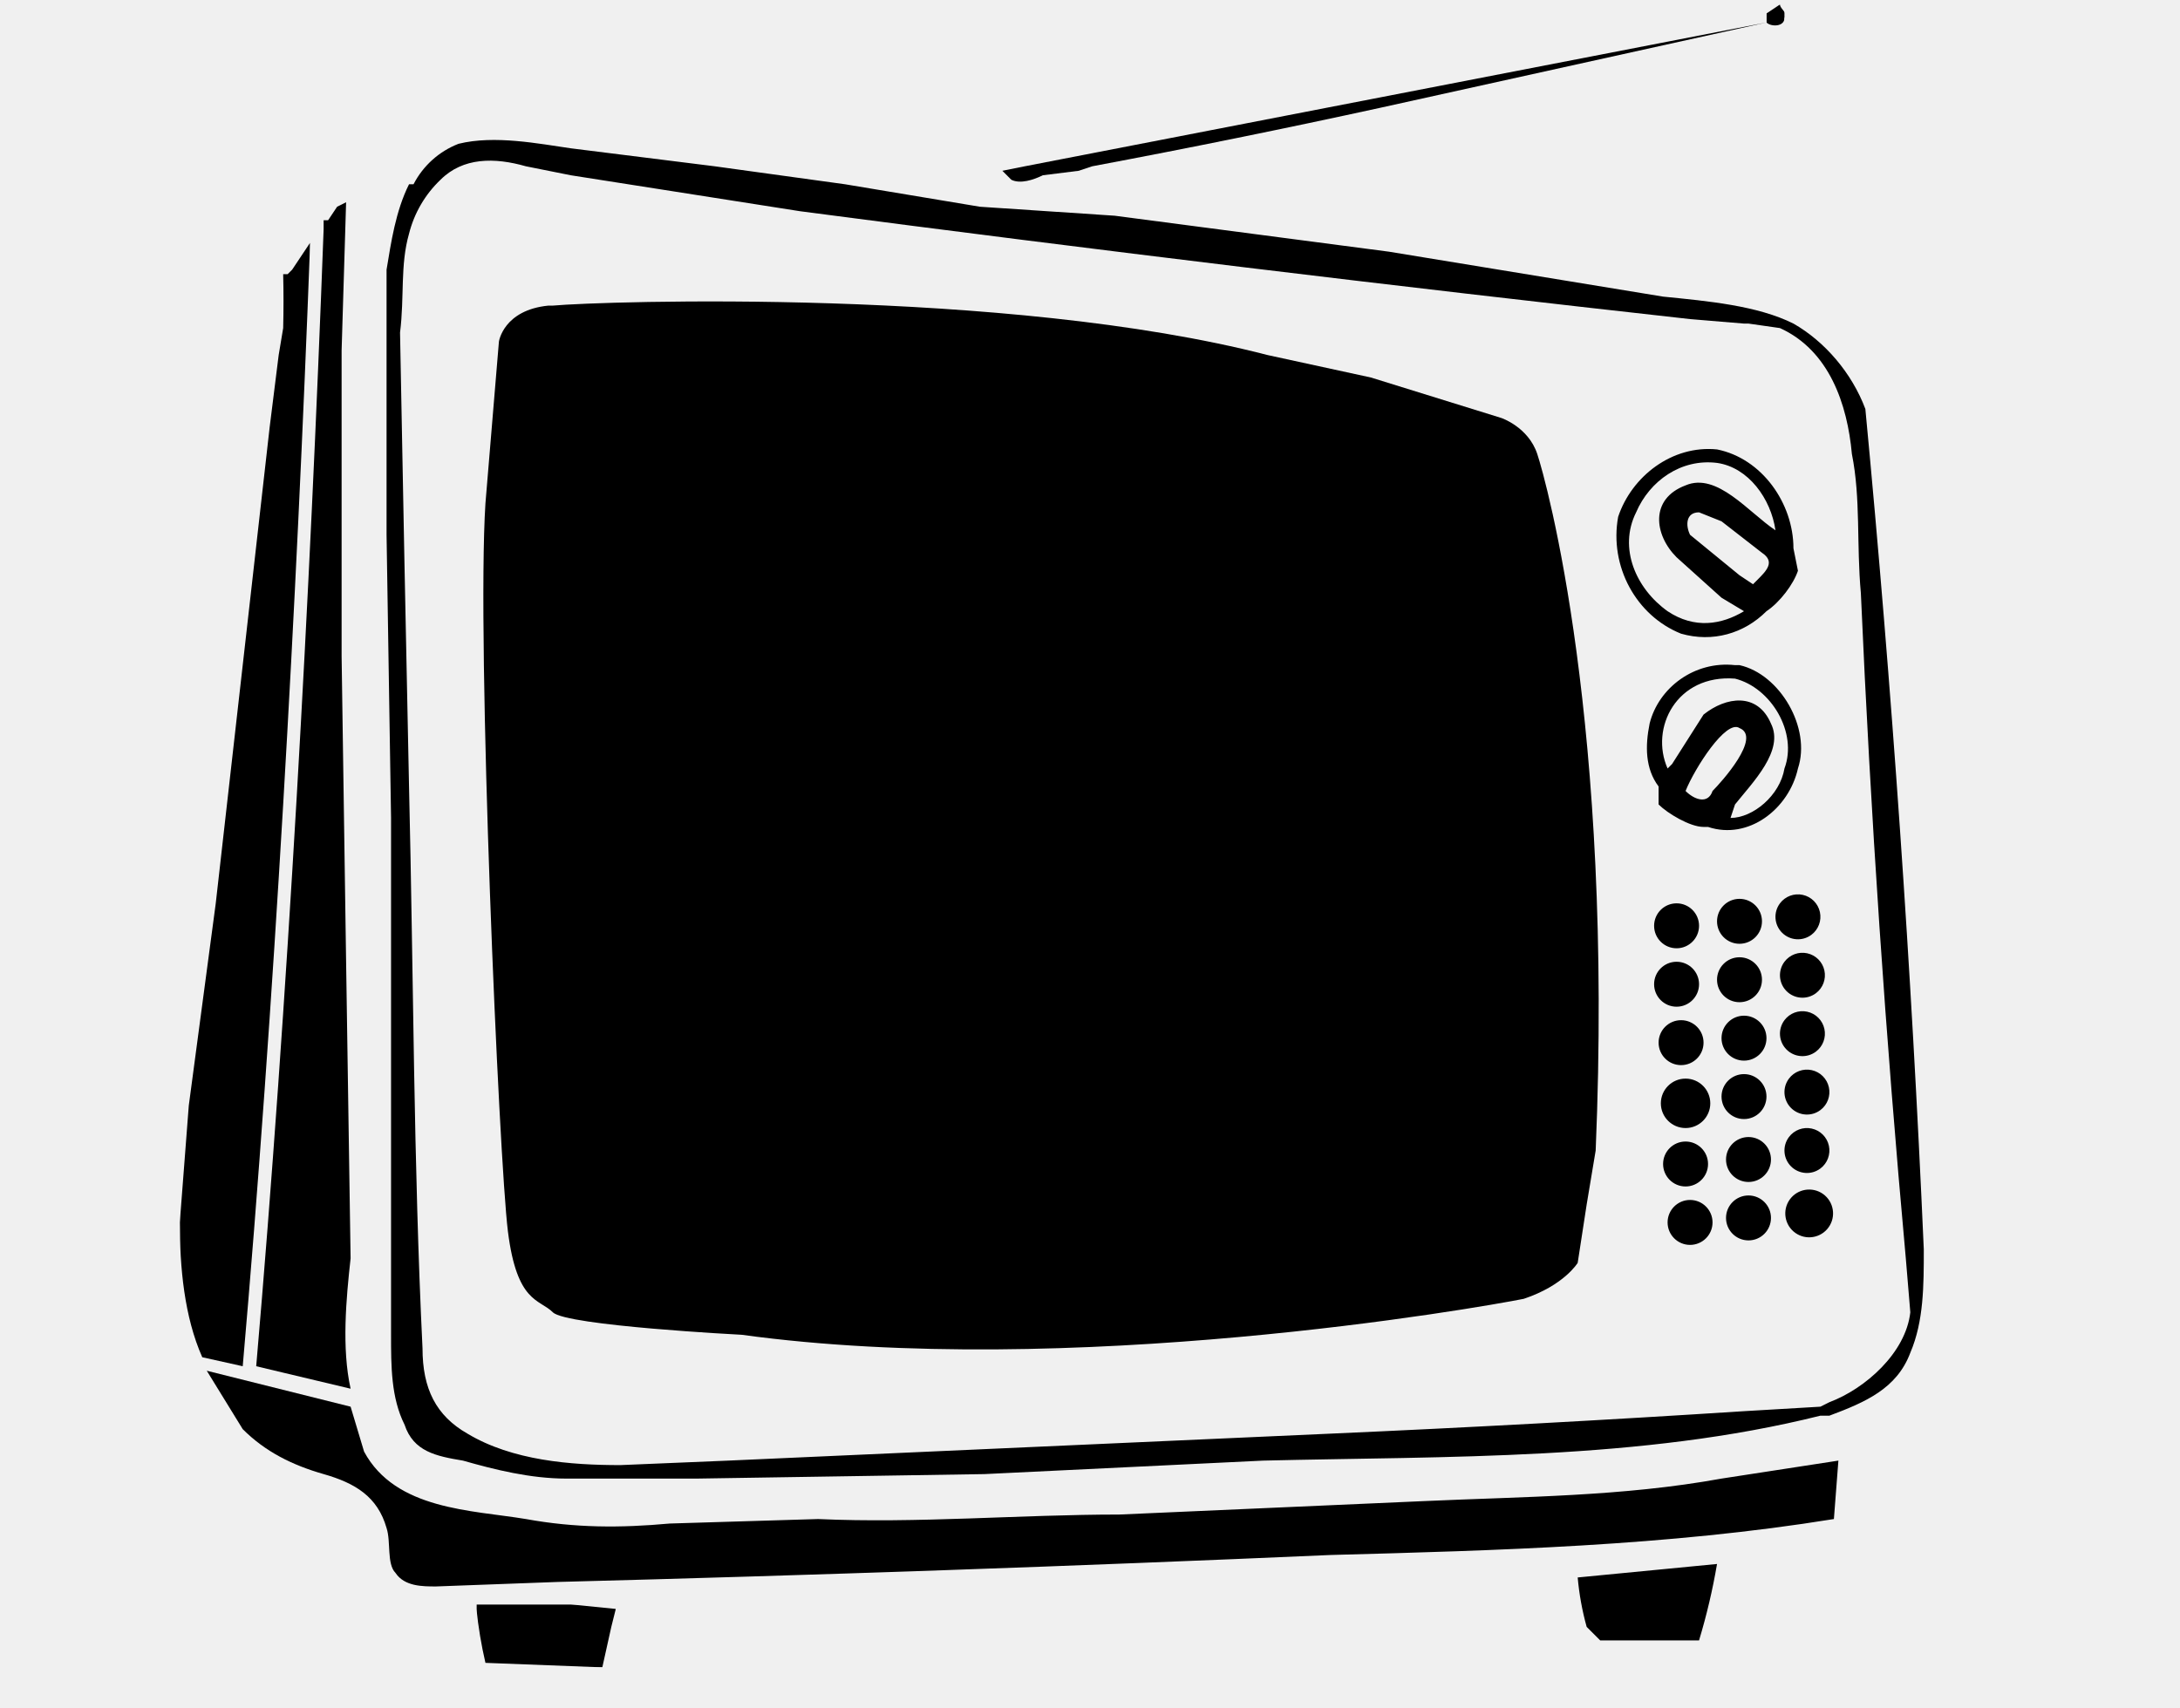
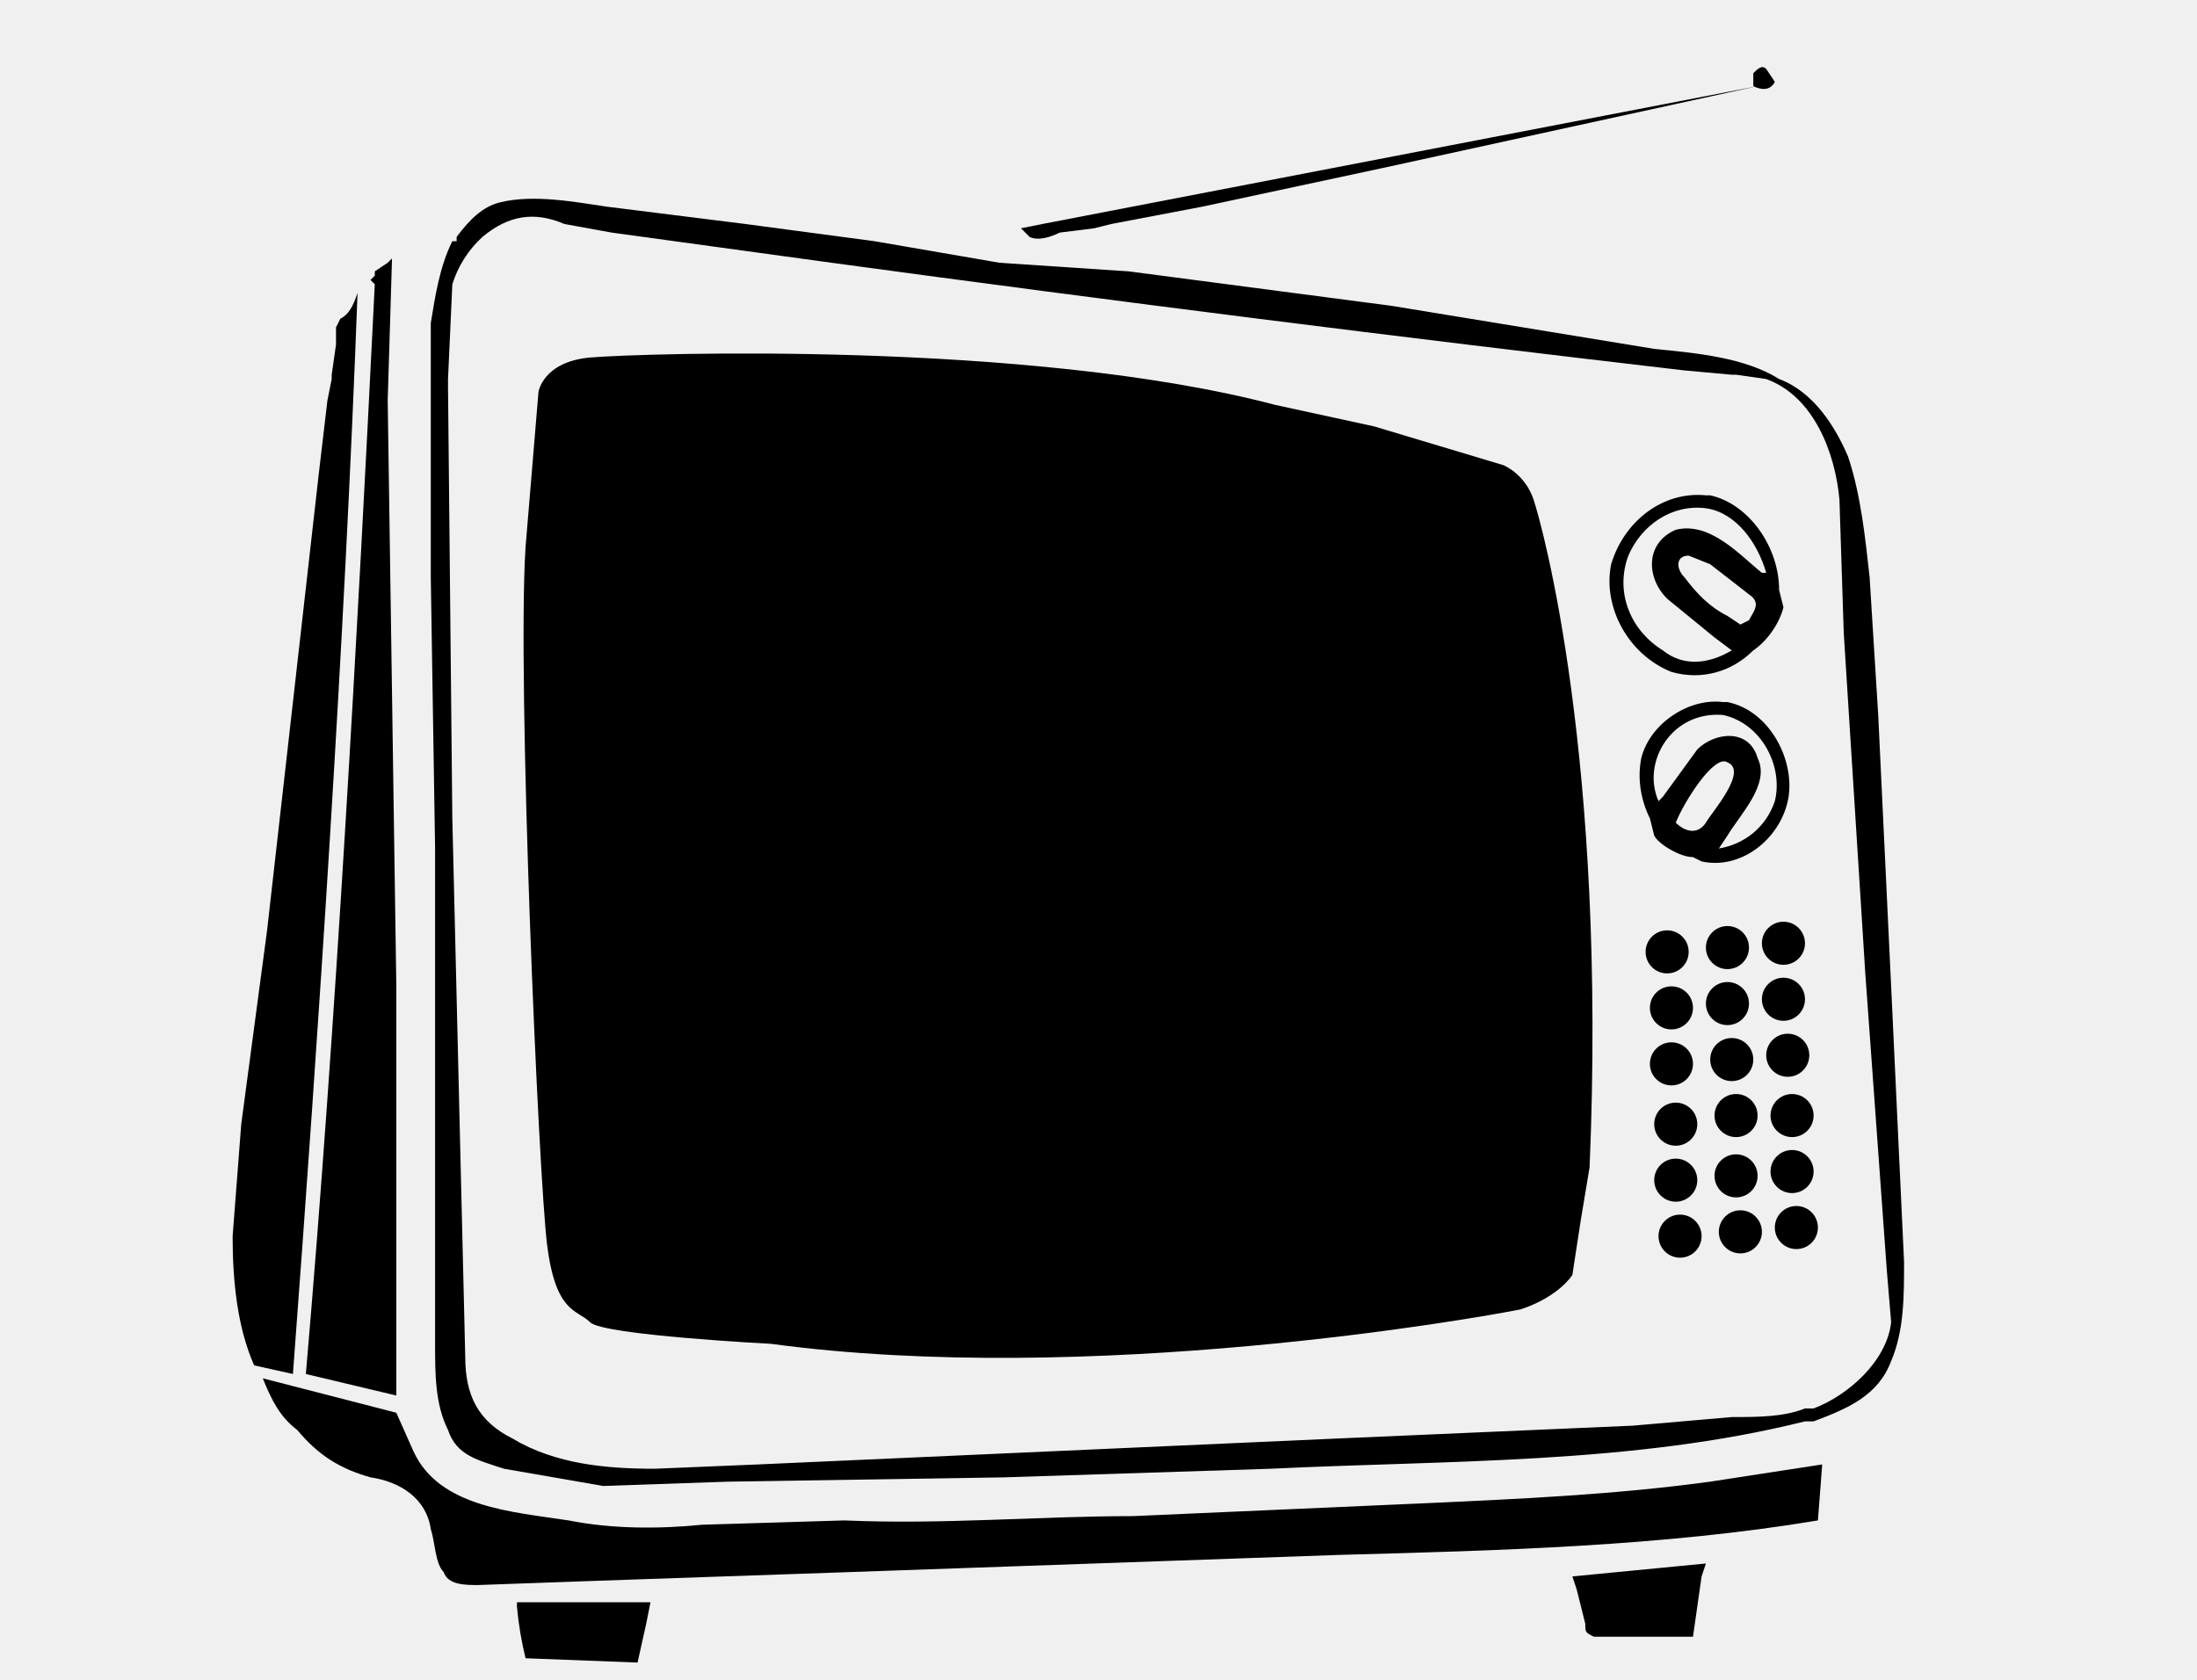
- <svg xmlns="http://www.w3.org/2000/svg" xmlns:xlink="http://www.w3.org/1999/xlink" viewBox="0 0 485 380" version="1" class="nav-icon">
-   <defs>
-     <path id="a" d="M1 0h4v5H1z" />
-     <path id="c" d="M0 1h29v250H0z" />
-     <path id="e" d="M1 0h31v14H1z" />
-   </defs>
-   <g fill-rule="evenodd">
-     <g transform="translate(392 1)">
-       <mask id="b" fill="#fff">
-         <use xlink:href="#a" />
-       </mask>
-       <path d="M5 3c1-1-1-2-1-3L1 2v2c1 1 4 1 4-1" mask="url(#b)" />
-     </g>
-     <path d="M76 146V78l1-33-2 1-2 3h-1v2c-3 81-8 172-15 253l21 5c-2-9-1-20 0-29l-1-66-1-68" />
-     <g transform="translate(40 53)">
-       <mask id="d" fill="#fff">
-         <use xlink:href="#c" />
-       </mask>
-       <path d="M25 7l-1 1h-1a243 243 0 0 1 0 12l-1 6-2 16L8 148l-6 45-2 26c0 10 1 21 5 30l9 2C21 171 26 81 29 1l-4 6" mask="url(#d)" />
-     </g>
-     <path d="M425 292c-1 9-10 17-18 20l-2 1-17 1a4561 4561 0 0 1-92 5l-134 6-24 1c-11 0-24-1-34-7-7-4-10-10-10-19-2-41-2-83-3-125a39298 39298 0 0 1-2-101c1-8 0-15 2-22a25 25 0 0 1 7-12c5-5 12-5 19-3l10 2 51 8a10071 10071 0 0 0 198 24l12 1h1l7 1c11 5 15 17 16 28 2 10 1 20 2 31a3139 3139 0 0 0 10 148l1 12m3-14a3683 3683 0 0 0-13-187c-3-8-9-15-16-19-8-4-19-5-29-6l-61-10-61-8-30-2-30-5-29-4-32-4c-7-1-17-3-25-1a19 19 0 0 0-10 9h-1c-3 6-4 13-5 19v59l1 63v115c0 7 0 14 3 20 2 6 7 7 13 8 7 2 15 4 23 4h29l64-1 62-3c41-1 84 0 124-10h2c8-3 15-6 18-14 3-7 3-15 3-23" />
-     <path d="M334 93l-29-9-23-5c-58-15-148-12-159-11h-1c-10 1-11 8-11 8l-3 36c-2 31 3 146 5 162s7 15 10 18 42 5 42 5c73 10 164-6 174-8 9-3 12-8 12-8l2-13 2-12c4-95-11-149-13-155s-8-8-8-8M225 40c2 1 5 0 7-1l8-1 3-1a2226 2226 0 0 0 64-13l86-19-165 32-5 1 2 2M390 130l-3-2-11-9c-1-2-1-5 2-5l5 2 9 7c3 2 1 4-1 6l-1 1m-26-16c3-7 10-12 18-11 7 1 12 8 13 15-6-4-13-13-20-10-8 3-7 11-2 16l10 9 5 3c-5 3-11 4-17 0-7-5-11-14-7-22m29 22c3-2 6-6 7-9l-1-5c0-10-7-20-17-22-10-1-19 6-22 15-2 11 4 22 14 26 7 2 14 0 19-5M375 176c2-5 9-16 12-14 5 2-4 12-6 14-1 3-4 2-6 0m11-25c8 2 14 12 11 20-1 6-7 11-12 11l1-3c4-5 11-12 8-18-3-7-10-6-15-2l-7 11-1 1c-4-9 2-21 15-20m-17 28c2 2 7 5 10 5h1c9 3 18-4 20-13 3-9-4-21-13-23h-1c-9-1-17 5-19 13-1 5-1 10 2 14v4M373 211a5 5 0 1 0 0-10 5 5 0 0 0 0 10M387 210a5 5 0 1 0 0-10 5 5 0 0 0 0 10M403 208a5 5 0 1 0-7-7 5 5 0 0 0 7 7M373 224a5 5 0 1 0 0-10 5 5 0 0 0 0 10M387 223a5 5 0 1 0 0-10 5 5 0 0 0 0 10M404 221a5 5 0 1 0-7-7 5 5 0 0 0 7 7M374 237a5 5 0 1 0 0-10 5 5 0 0 0 0 10M388 236a5 5 0 1 0 0-10 5 5 0 0 0 0 10M404 234a5 5 0 1 0-7-7 5 5 0 0 0 7 7M375 251a5 5 0 1 0 0-11 5 5 0 0 0 0 11M388 249a5 5 0 1 0 0-10 5 5 0 0 0 0 10M405 247a5 5 0 1 0-7-7 5 5 0 0 0 7 7M375 264a5 5 0 1 0 0-10 5 5 0 0 0 0 10M389 263a5 5 0 1 0 0-10 5 5 0 0 0 0 10M405 260a5 5 0 1 0-7-7 5 5 0 0 0 7 7M376 267a5 5 0 1 0 0 10 5 5 0 0 0 0-10M389 266a5 5 0 1 0 0 10 5 5 0 0 0 0-10M406 266a5 5 0 1 0-7 8 5 5 0 0 0 7-8M383 329c-22 4-44 4-66 5l-68 3c-22 0-45 2-67 1l-33 1c-11 1-21 1-32-1-12-2-29-2-36-15l-3-10-32-8 8 13c5 5 11 8 18 10s12 5 14 12c1 3 0 8 2 10 2 3 6 3 9 3l27-1a9647 9647 0 0 0 172-6c37-1 75-2 112-8l1-13-26 4M351 351a61 61 0 0 0 2 11l3 3h22a140 140 0 0 0 4-17l-31 3" />
-     <g transform="translate(105 357)">
-       <mask id="f" fill="#fff">
-         <use xlink:href="#e" />
-       </mask>
-       <path d="M1 0v1a96 96 0 0 0 2 12l26 1 2-9 1-4-10-1H1z" mask="url(#f)" />
+ <svg xmlns="http://www.w3.org/2000/svg" version="1" viewBox="0 0 510 390" class="nav-icon">
+   <g id="talks">
+     <path d="M412 19l-2-3c-1-1-2 0-3 1v3c2 1 4 1 5-1zM403 87h-1 1zM402 87zM91 161l-1-68 1-33-1 1-3 2v1l-1 1 1 1c-4 81-9 172-16 253l21 5v-29-66l-1-68zM79 74l-1 2v0c0-1 0-1 0 0v4l-1 7v1l-1 5-2 17-12 106-6 45-2 26c0 10 1 21 5 30l9 2c6-80 12-170 15-251-1 3-2 5-4 6zM442 293l-3-64-3-63-2-32c-1-9-2-19-5-28-3-7-8-15-16-18-8-5-19-6-29-7l-61-10-61-8-30-2-29-5-30-4-32-4c-7-1-17-3-25-1-4 1-7 4-10 8v1h-1c-3 6-4 13-5 19v59l1 63v115c0 7 0 14 3 20 2 6 7 7 13 9l23 4 29-1 64-1 62-2c41-2 84-1 124-11h2c8-3 15-6 18-14 3-7 3-15 3-23zm-3 14c-1 9-10 17-18 20h-2c-5 2-11 2-17 2l-23 2-69 3-134 6-24 1c-11 0-23-1-33-7-8-4-11-10-11-19l-3-125-1-100v-1-1l1-22a25 25 0 0 1 7-11c6-5 12-6 19-3l11 2 51 7a10263 10263 0 0 0 198 25l11 1h1l7 1c11 4 16 17 17 28l1 31 5 79 5 69 1 12z" />
+     <path class="color-swap" d="M349 108l-30-9-23-5c-57-15-147-12-159-11-11 1-12 8-12 8l-3 36c-2 31 3 146 5 162s7 15 10 18 42 5 42 5c74 10 164-6 174-8 9-3 12-8 12-8l2-13 2-12c4-95-11-149-13-155s-7-8-7-8z" />
+     <path d="M239 55c2 1 5 0 7-1l8-1 4-1 21-4 42-9 87-19-166 32-5 1 2 2zM407 151c3-2 6-6 7-10l-1-4c0-10-7-20-16-22h-1c-10-1-19 6-22 16-2 10 4 21 14 25 7 2 14 0 19-5zm-29-22c3-7 10-12 18-11 7 1 12 8 14 15h-1c-5-4-12-12-20-10-7 3-7 11-2 16l11 9 4 3c-5 3-11 4-16 0-8-5-11-14-8-22zm26 16l-3-2c-4-2-7-5-10-9-2-2-2-5 1-5l5 2 9 7c3 2 1 4 0 6l-2 1z" />
+     <path class="rotate" d="M384 194c1 2 6 5 9 5l2 1c9 2 18-5 20-14s-4-21-14-23h-1c-8-1-17 5-19 13-1 5 0 10 2 14l1 4zm16-28c9 2 14 12 12 20-2 6-7 10-13 11l2-3c3-5 10-12 7-18-2-7-10-6-14-2l-8 11-1 1c-4-9 3-21 15-20zm-11 25c2-5 9-16 12-14 5 2-4 12-5 14-2 3-5 2-7 0z" />
+     <circle cx="387" cy="221" r="5" />
+     <circle cx="401" cy="220" r="5" />
+     <ellipse transform="rotate(-45 414 219)" cx="414" cy="219" rx="5" ry="5" />
+     <circle cx="388" cy="234" r="5" />
+     <circle cx="401" cy="233" r="5" />
+     <ellipse transform="rotate(-45 414 232)" cx="414" cy="232" rx="5" ry="5" />
+     <circle cx="388" cy="247" r="5" />
+     <circle cx="402" cy="246" r="5" />
+     <ellipse transform="rotate(-45 415 245)" cx="415" cy="245" rx="5" ry="5" />
+     <circle cx="389" cy="261" r="5" />
+     <circle cx="403" cy="259" r="5" />
+     <ellipse transform="rotate(-45 416 259)" cx="416" cy="259" rx="5" ry="5" />
+     <circle cx="389" cy="274" r="5" />
+     <circle cx="403" cy="273" r="5" />
+     <ellipse transform="rotate(-45 416 272)" cx="416" cy="272" rx="5" ry="5" />
+     <circle cx="390" cy="287" r="5" />
+     <circle cx="404" cy="286" r="5" />
+     <ellipse transform="rotate(-45 417 285)" cx="417" cy="285" rx="5" ry="5" />
+     <g>
+       <path d="M397 344c-22 3-44 4-66 5l-68 3c-22 0-44 2-67 1l-33 1c-10 1-21 1-31-1-13-2-30-3-36-16l-4-9-31-8c2 5 4 9 8 12 5 6 10 9 17 11 7 1 13 5 14 12 1 3 1 8 3 10 1 3 5 3 8 3l28-1 58-2 114-4c37-1 75-2 111-8l1-13-26 4zM365 366l1 3 2 8c0 2 0 2 2 3h23l2-14 1-3-31 3zM120 372v1a81 81 0 0 0 2 12l26 1 2-9 1-5h-31z" />
    </g>
  </g>
</svg>
